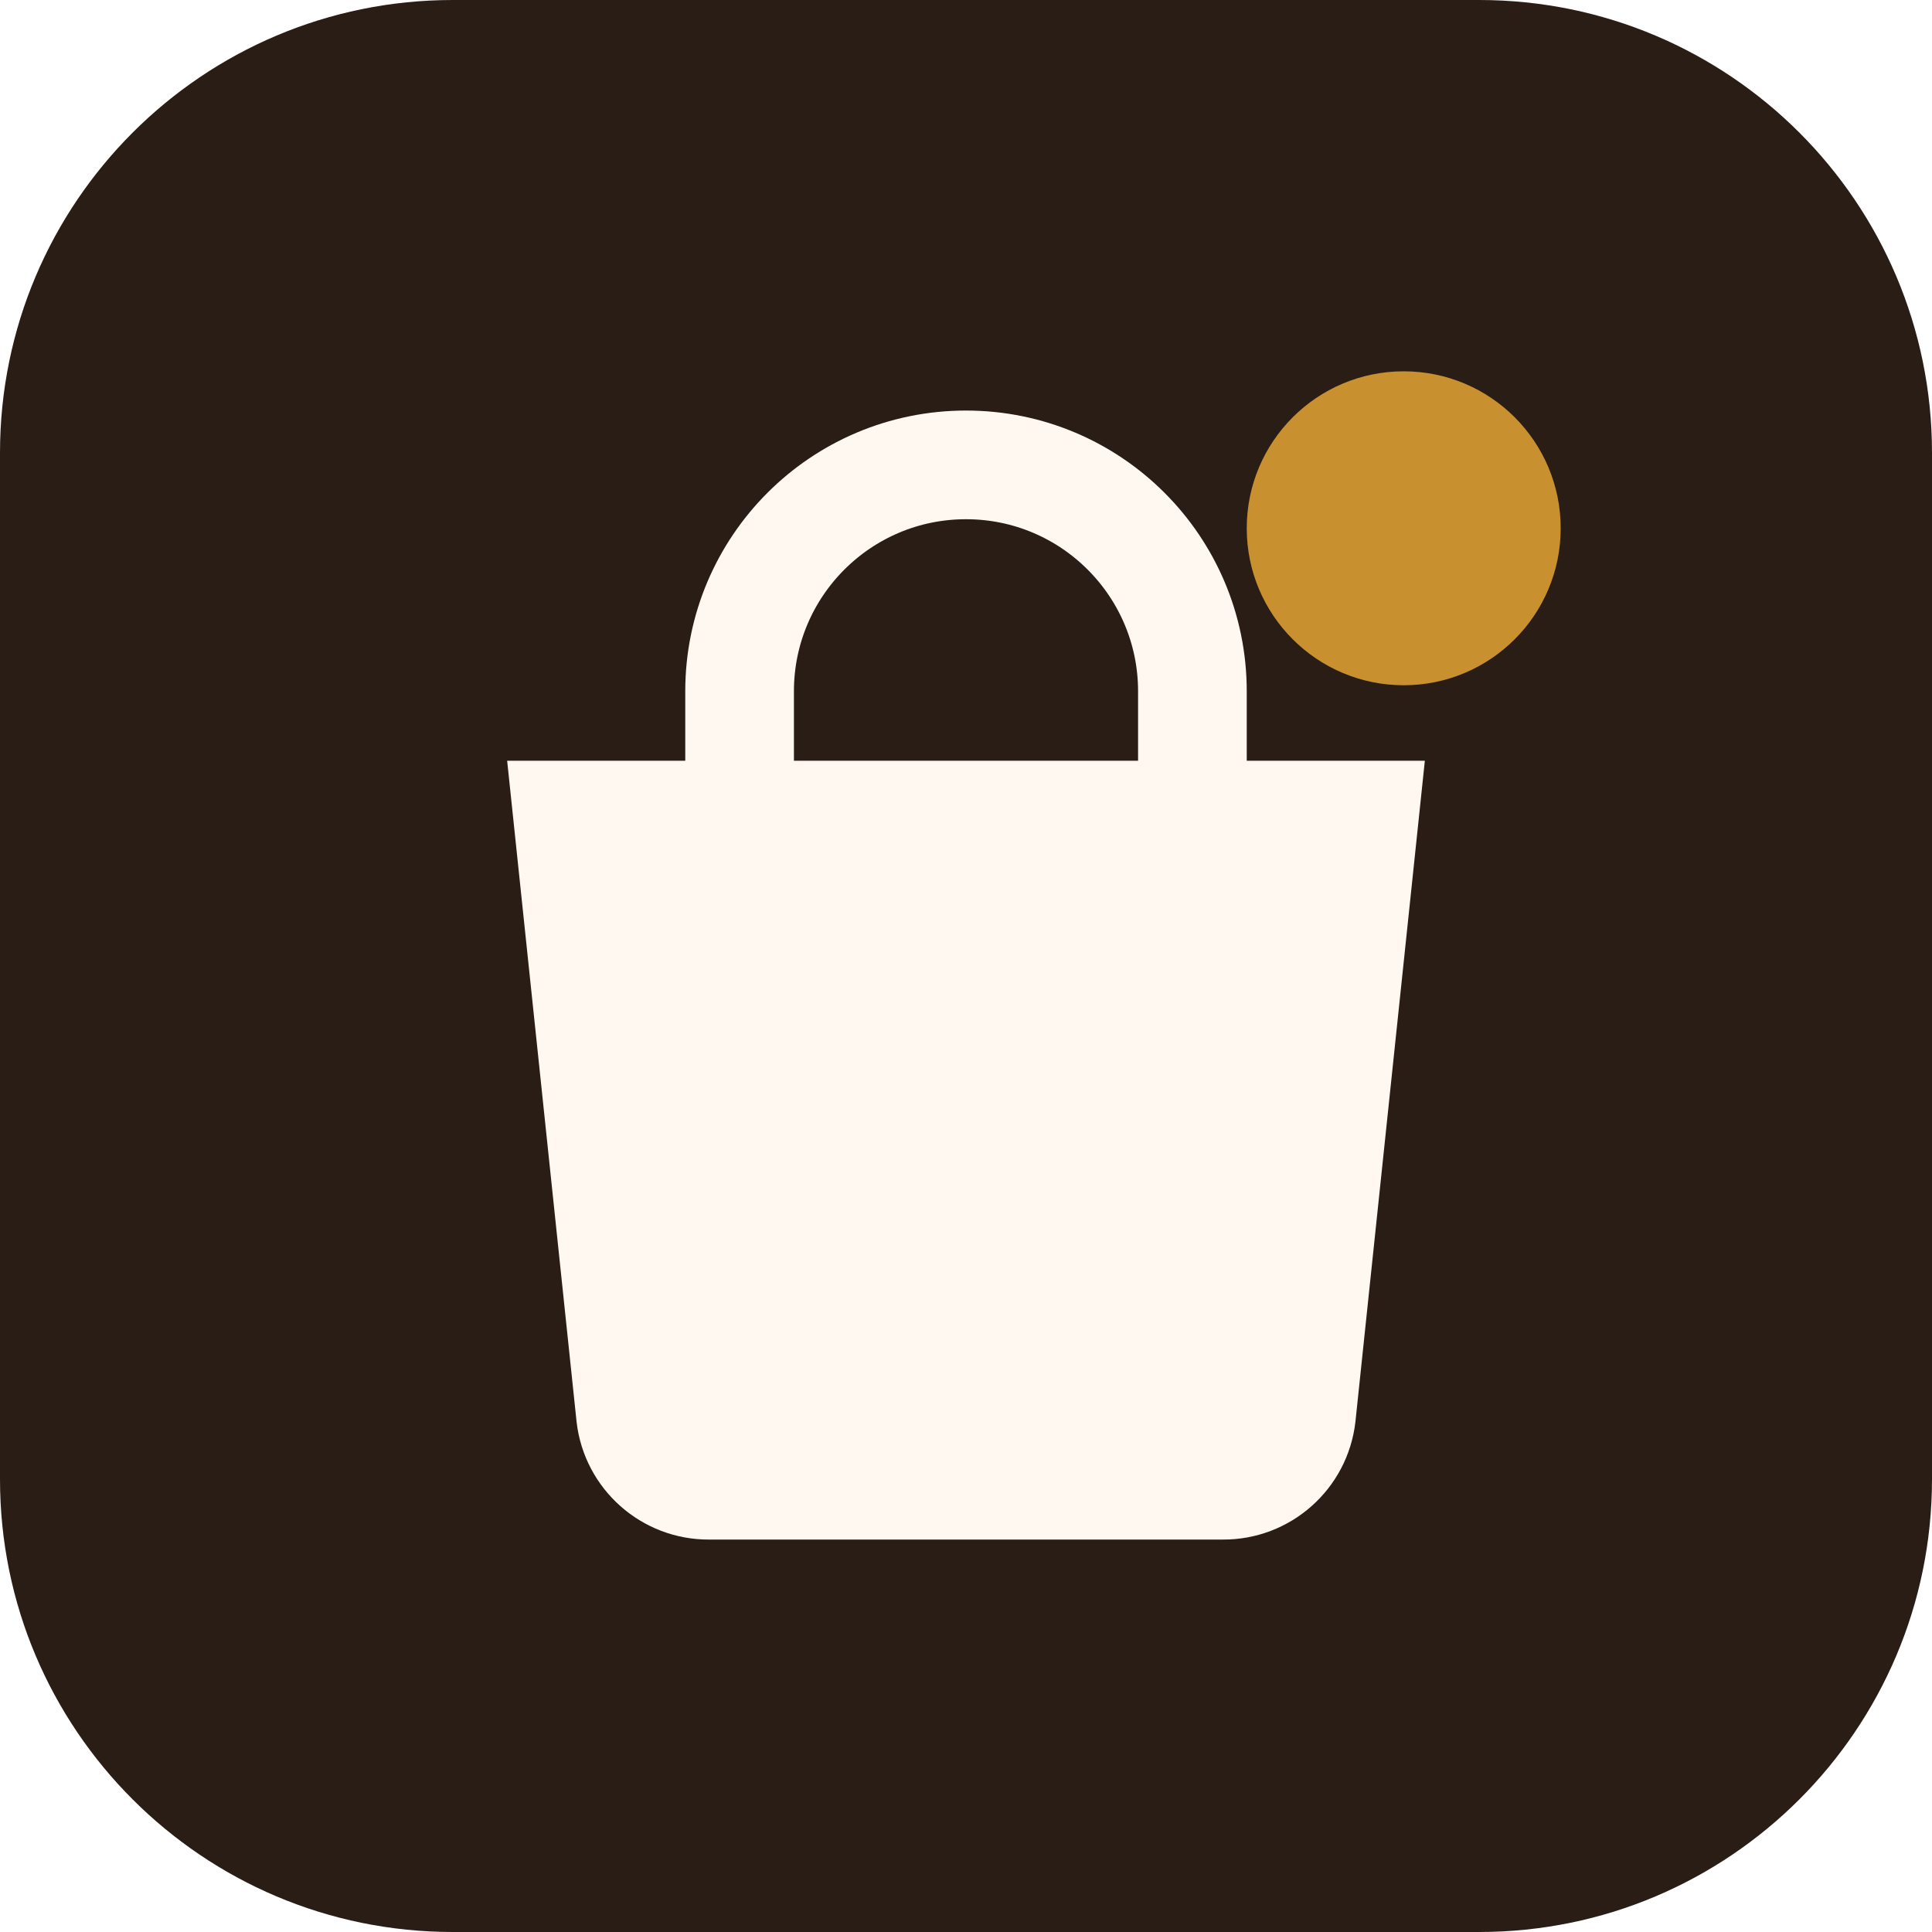
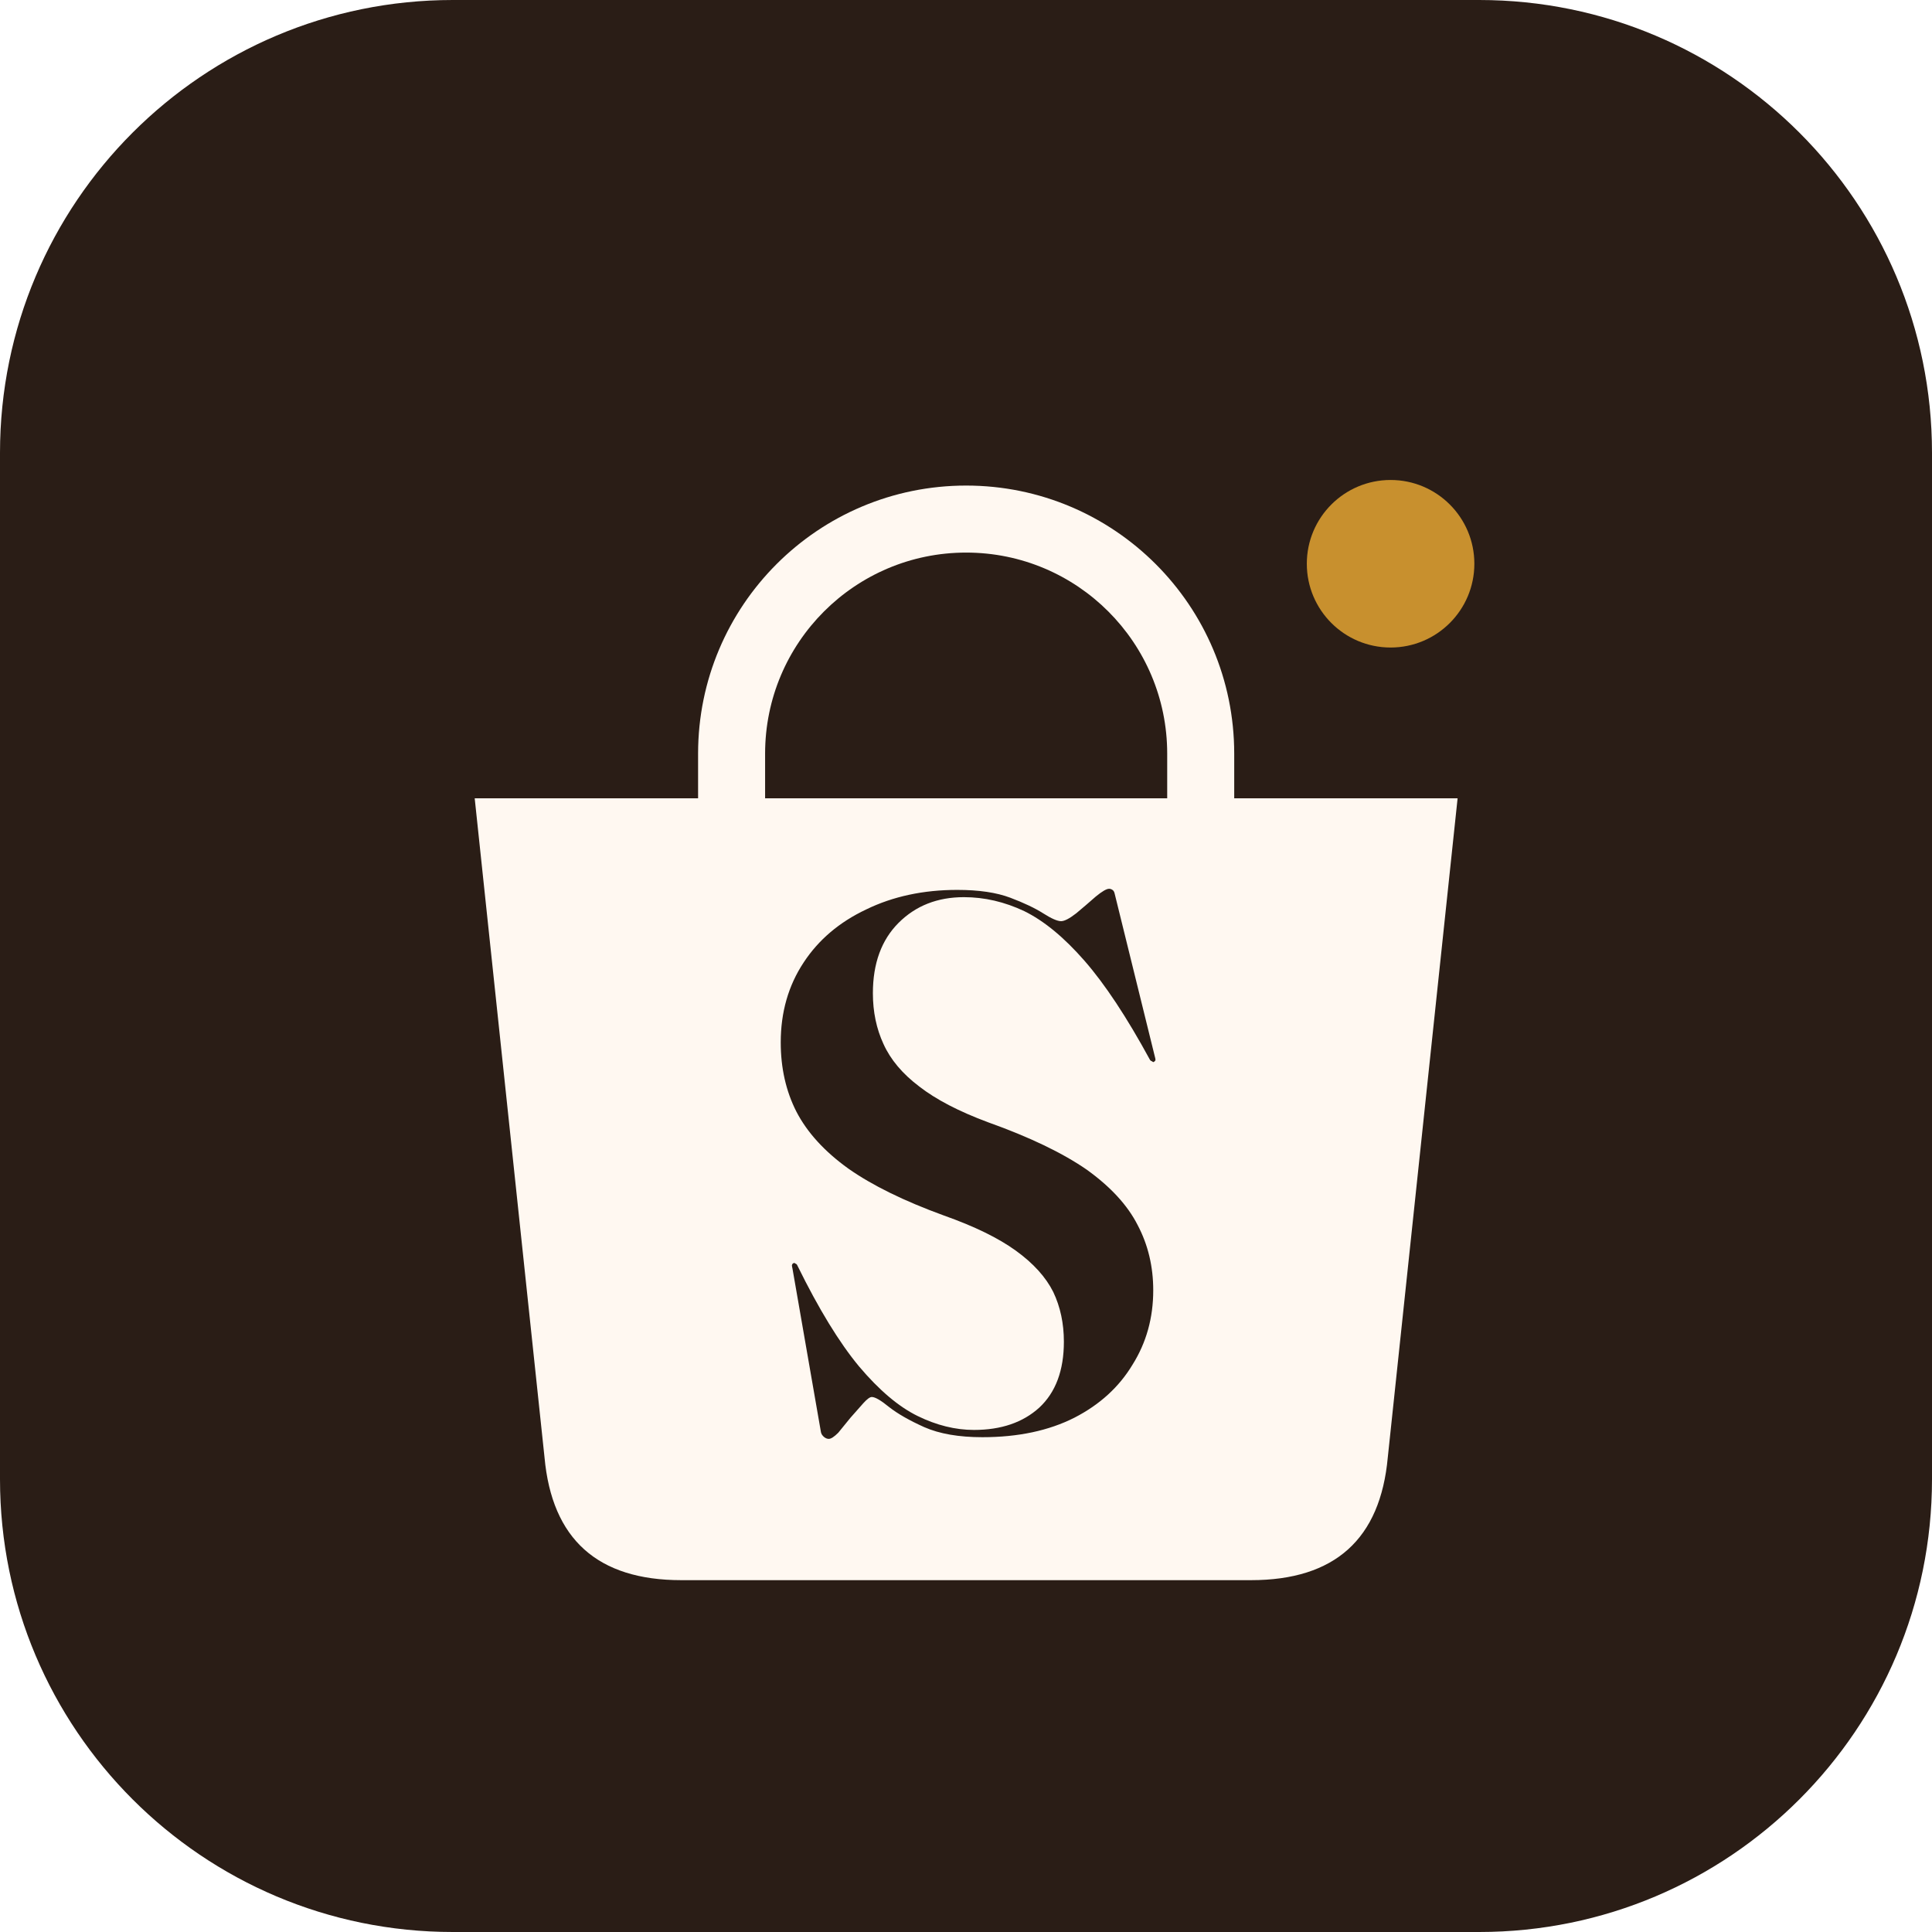
- <svg xmlns="http://www.w3.org/2000/svg" viewBox="0 0 64 64">
-   <rect width="64" height="64" rx="15" fill="#2A1D16" />
-   <path d="M24.5 26.5v-3.6a7.5 7.5 0 0 1 15 0v3.6" fill="none" stroke="#FFF8F1" stroke-width="3.6" stroke-linecap="round" />
-   <path d="M16.8 25.2h30.4l-2.3 21.9a4.4 4.4 0 0 1-4.4 3.9H23.5a4.4 4.4 0 0 1-4.4-3.9z" fill="#FFF8F1" />
-   <circle cx="46.5" cy="17.5" r="5.2" fill="#C8902E" />
+ <svg xmlns="http://www.w3.org/2000/svg" viewBox="0 0 256 256">
+   <rect width="256" height="256" rx="60" fill="#2A1D16" />
+   <g transform="translate(33.3 37.7) scale(0.74)">
+     <path d="M80 92V84a48 48 0 0 1 96 0v8h-12v-8a36 36 0 0 0-72 0v8Z M40 92H216L203.5 210Q201.5 232 179 232H77Q54.5 232 52.5 210Z M130.9 206.4Q124.6 206.4 120.5 204.6Q116.5 202.8 114.2 201Q112 199.2 111.1 199.2Q110.6 199.2 109.6 200.3Q108.6 201.4 107.3 202.9Q106.1 204.4 105.1 205.6Q104 206.7 103.4 206.7Q103 206.7 102.6 206.4Q102.1 206 102 205.5L96.9 176.2Q96.8 175.8 96.8 175.6Q96.9 175.3 97 175.3Q97.2 175.1 97.4 175.3Q97.7 175.4 97.8 175.7Q103.5 187.3 108.8 193.7Q114.2 200.1 119.3 202.6Q124.4 205.1 129.4 205.1Q136.7 205.1 141.1 201.1Q145.5 197 145.5 189.3Q145.5 184.4 143.6 180.4Q141.6 176.4 136.9 173Q132.2 169.6 124 166.7Q113.3 162.8 106.9 158.3Q100.5 153.7 97.6 148.1Q94.8 142.6 94.8 135.7Q94.8 127.6 98.9 121.4Q102.9 115.3 110.1 111.9Q117.3 108.4 126.4 108.4Q132.2 108.4 135.9 109.8Q139.6 111.2 141.8 112.6Q144 114 145 114Q145.9 114 147.7 112.6Q149.5 111.1 151.2 109.6Q152.9 108.2 153.6 108.2Q153.9 108.2 154.2 108.4Q154.5 108.6 154.6 109.1L161.8 138.3Q161.9 138.6 161.9 138.9Q161.8 139.1 161.6 139.2Q161.5 139.3 161.3 139.1Q161 139 160.9 138.8Q154.7 127.4 149.2 121.1Q143.7 114.8 138.4 112.2Q133.1 109.7 127.6 109.7Q120.5 109.7 115.9 114.3Q111.3 118.9 111.3 126.9Q111.3 131.9 113.2 136Q115.1 140.2 119.6 143.6Q124.1 147.1 131.9 150Q143.1 154 149.6 158.5Q156 163.1 158.7 168.4Q161.5 173.7 161.5 180.1Q161.5 187.5 157.8 193.4Q154.2 199.4 147.4 202.9Q140.5 206.4 130.9 206.4Z" fill="#FFF8F1" fill-rule="evenodd" />
+     <circle cx="204" cy="50" r="15" fill="#C8902E" />
+   </g>
</svg>
